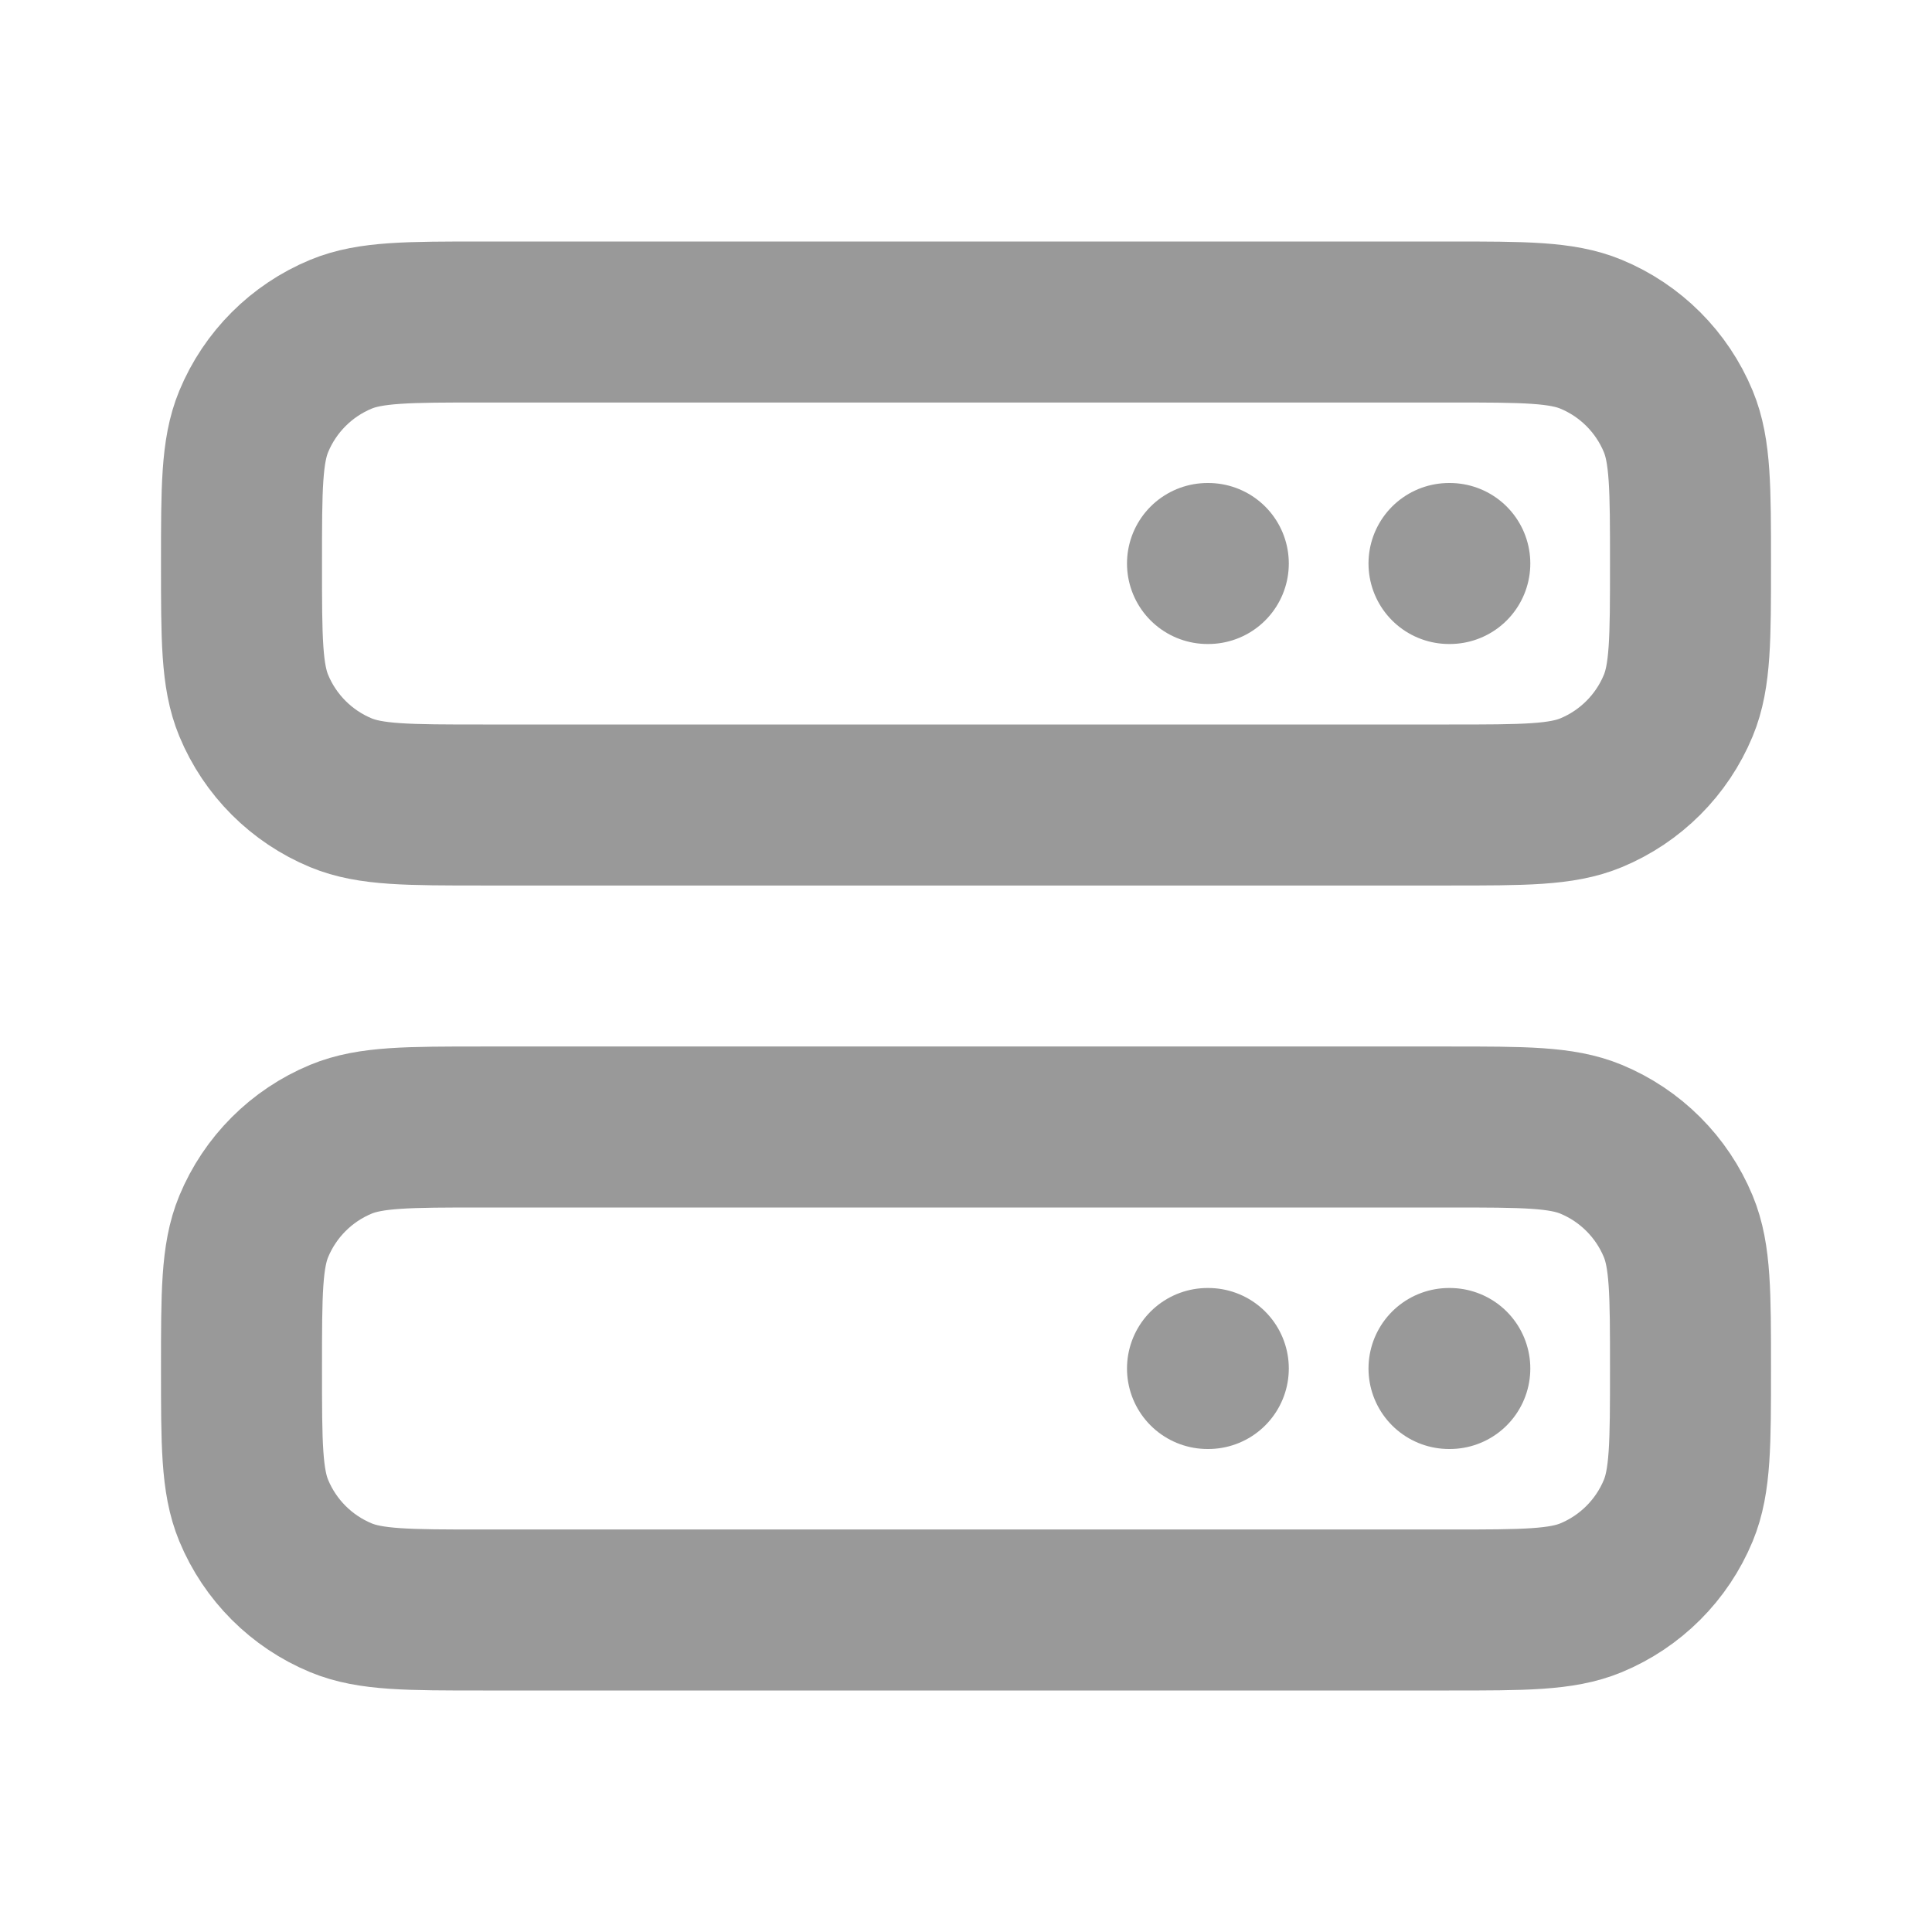
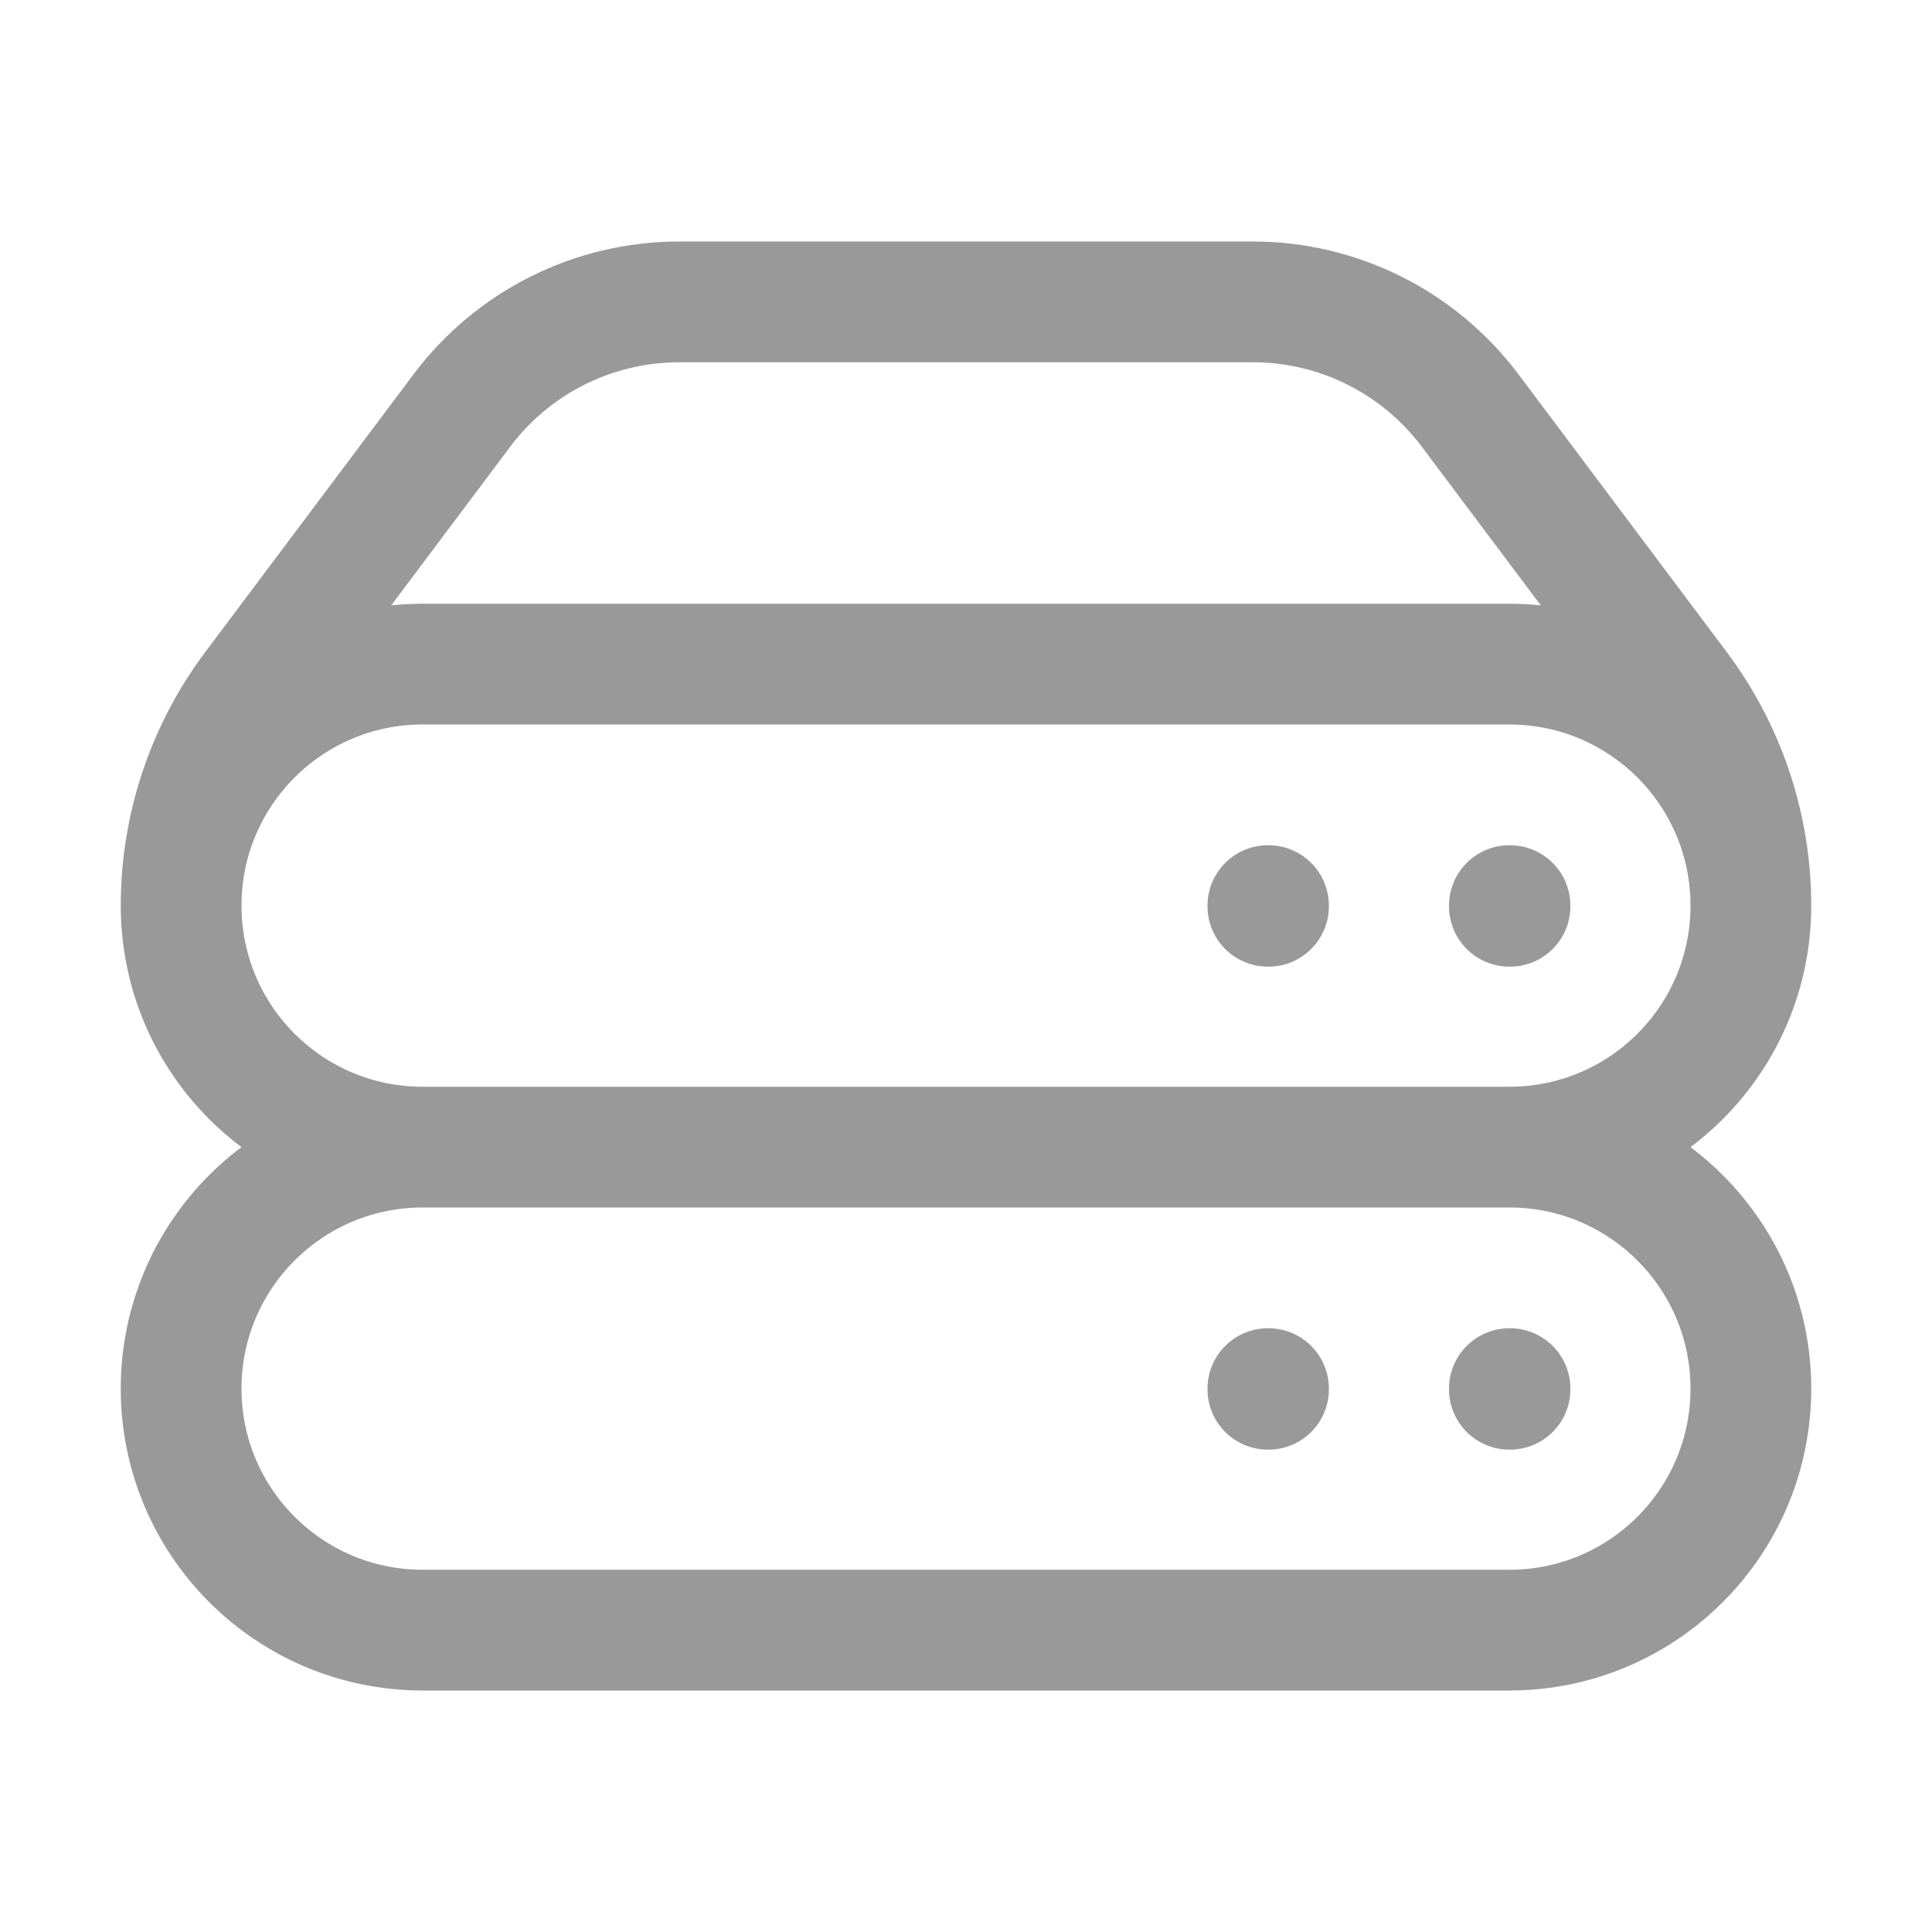
- <svg xmlns="http://www.w3.org/2000/svg" width="800px" height="800px" viewBox="0 0 24 24" fill="none">
-   <path d="M18 7H18.01M15 7H15.01M18 17H18.01M15 17H15.01M6 10H18C18.932 10 19.398 10 19.765 9.848C20.255 9.645 20.645 9.255 20.848 8.765C21 8.398 21 7.932 21 7C21 6.068 21 5.602 20.848 5.235C20.645 4.745 20.255 4.355 19.765 4.152C19.398 4 18.932 4 18 4H6C5.068 4 4.602 4 4.235 4.152C3.745 4.355 3.355 4.745 3.152 5.235C3 5.602 3 6.068 3 7C3 7.932 3 8.398 3.152 8.765C3.355 9.255 3.745 9.645 4.235 9.848C4.602 10 5.068 10 6 10ZM6 20H18C18.932 20 19.398 20 19.765 19.848C20.255 19.645 20.645 19.255 20.848 18.765C21 18.398 21 17.932 21 17C21 16.068 21 15.602 20.848 15.235C20.645 14.745 20.255 14.355 19.765 14.152C19.398 14 18.932 14 18 14H6C5.068 14 4.602 14 4.235 14.152C3.745 14.355 3.355 14.745 3.152 15.235C3 15.602 3 16.068 3 17C3 17.932 3 18.398 3.152 18.765C3.355 19.255 3.745 19.645 4.235 19.848C4.602 20 5.068 20 6 20Z" stroke="#999999" stroke-width="2" stroke-linecap="round" stroke-linejoin="round" />
+ <svg xmlns="http://www.w3.org/2000/svg" fill="none" viewBox="0 0 24 24" stroke-width="1.5" stroke="#999999" class="size-6">
+   <path stroke-linecap="round" stroke-linejoin="round" d="M5.25 14.25h13.5m-13.5 0a3 3 0 0 1-3-3m3 3a3 3 0 1 0 0 6h13.5a3 3 0 1 0 0-6m-16.5-3a3 3 0 0 1 3-3h13.5a3 3 0 0 1 3 3m-19.5 0a4.5 4.5 0 0 1 .9-2.7L5.737 5.1a3.375 3.375 0 0 1 2.7-1.35h7.126c1.062 0 2.062.5 2.7 1.35l2.587 3.45a4.5 4.5 0 0 1 .9 2.7m0 0a3 3 0 0 1-3 3m0 3h.008v.008h-.008v-.008Zm0-6h.008v.008h-.008v-.008Zm-3 6h.008v.008h-.008v-.008Zm0-6h.008v.008h-.008v-.008Z" />
</svg>
